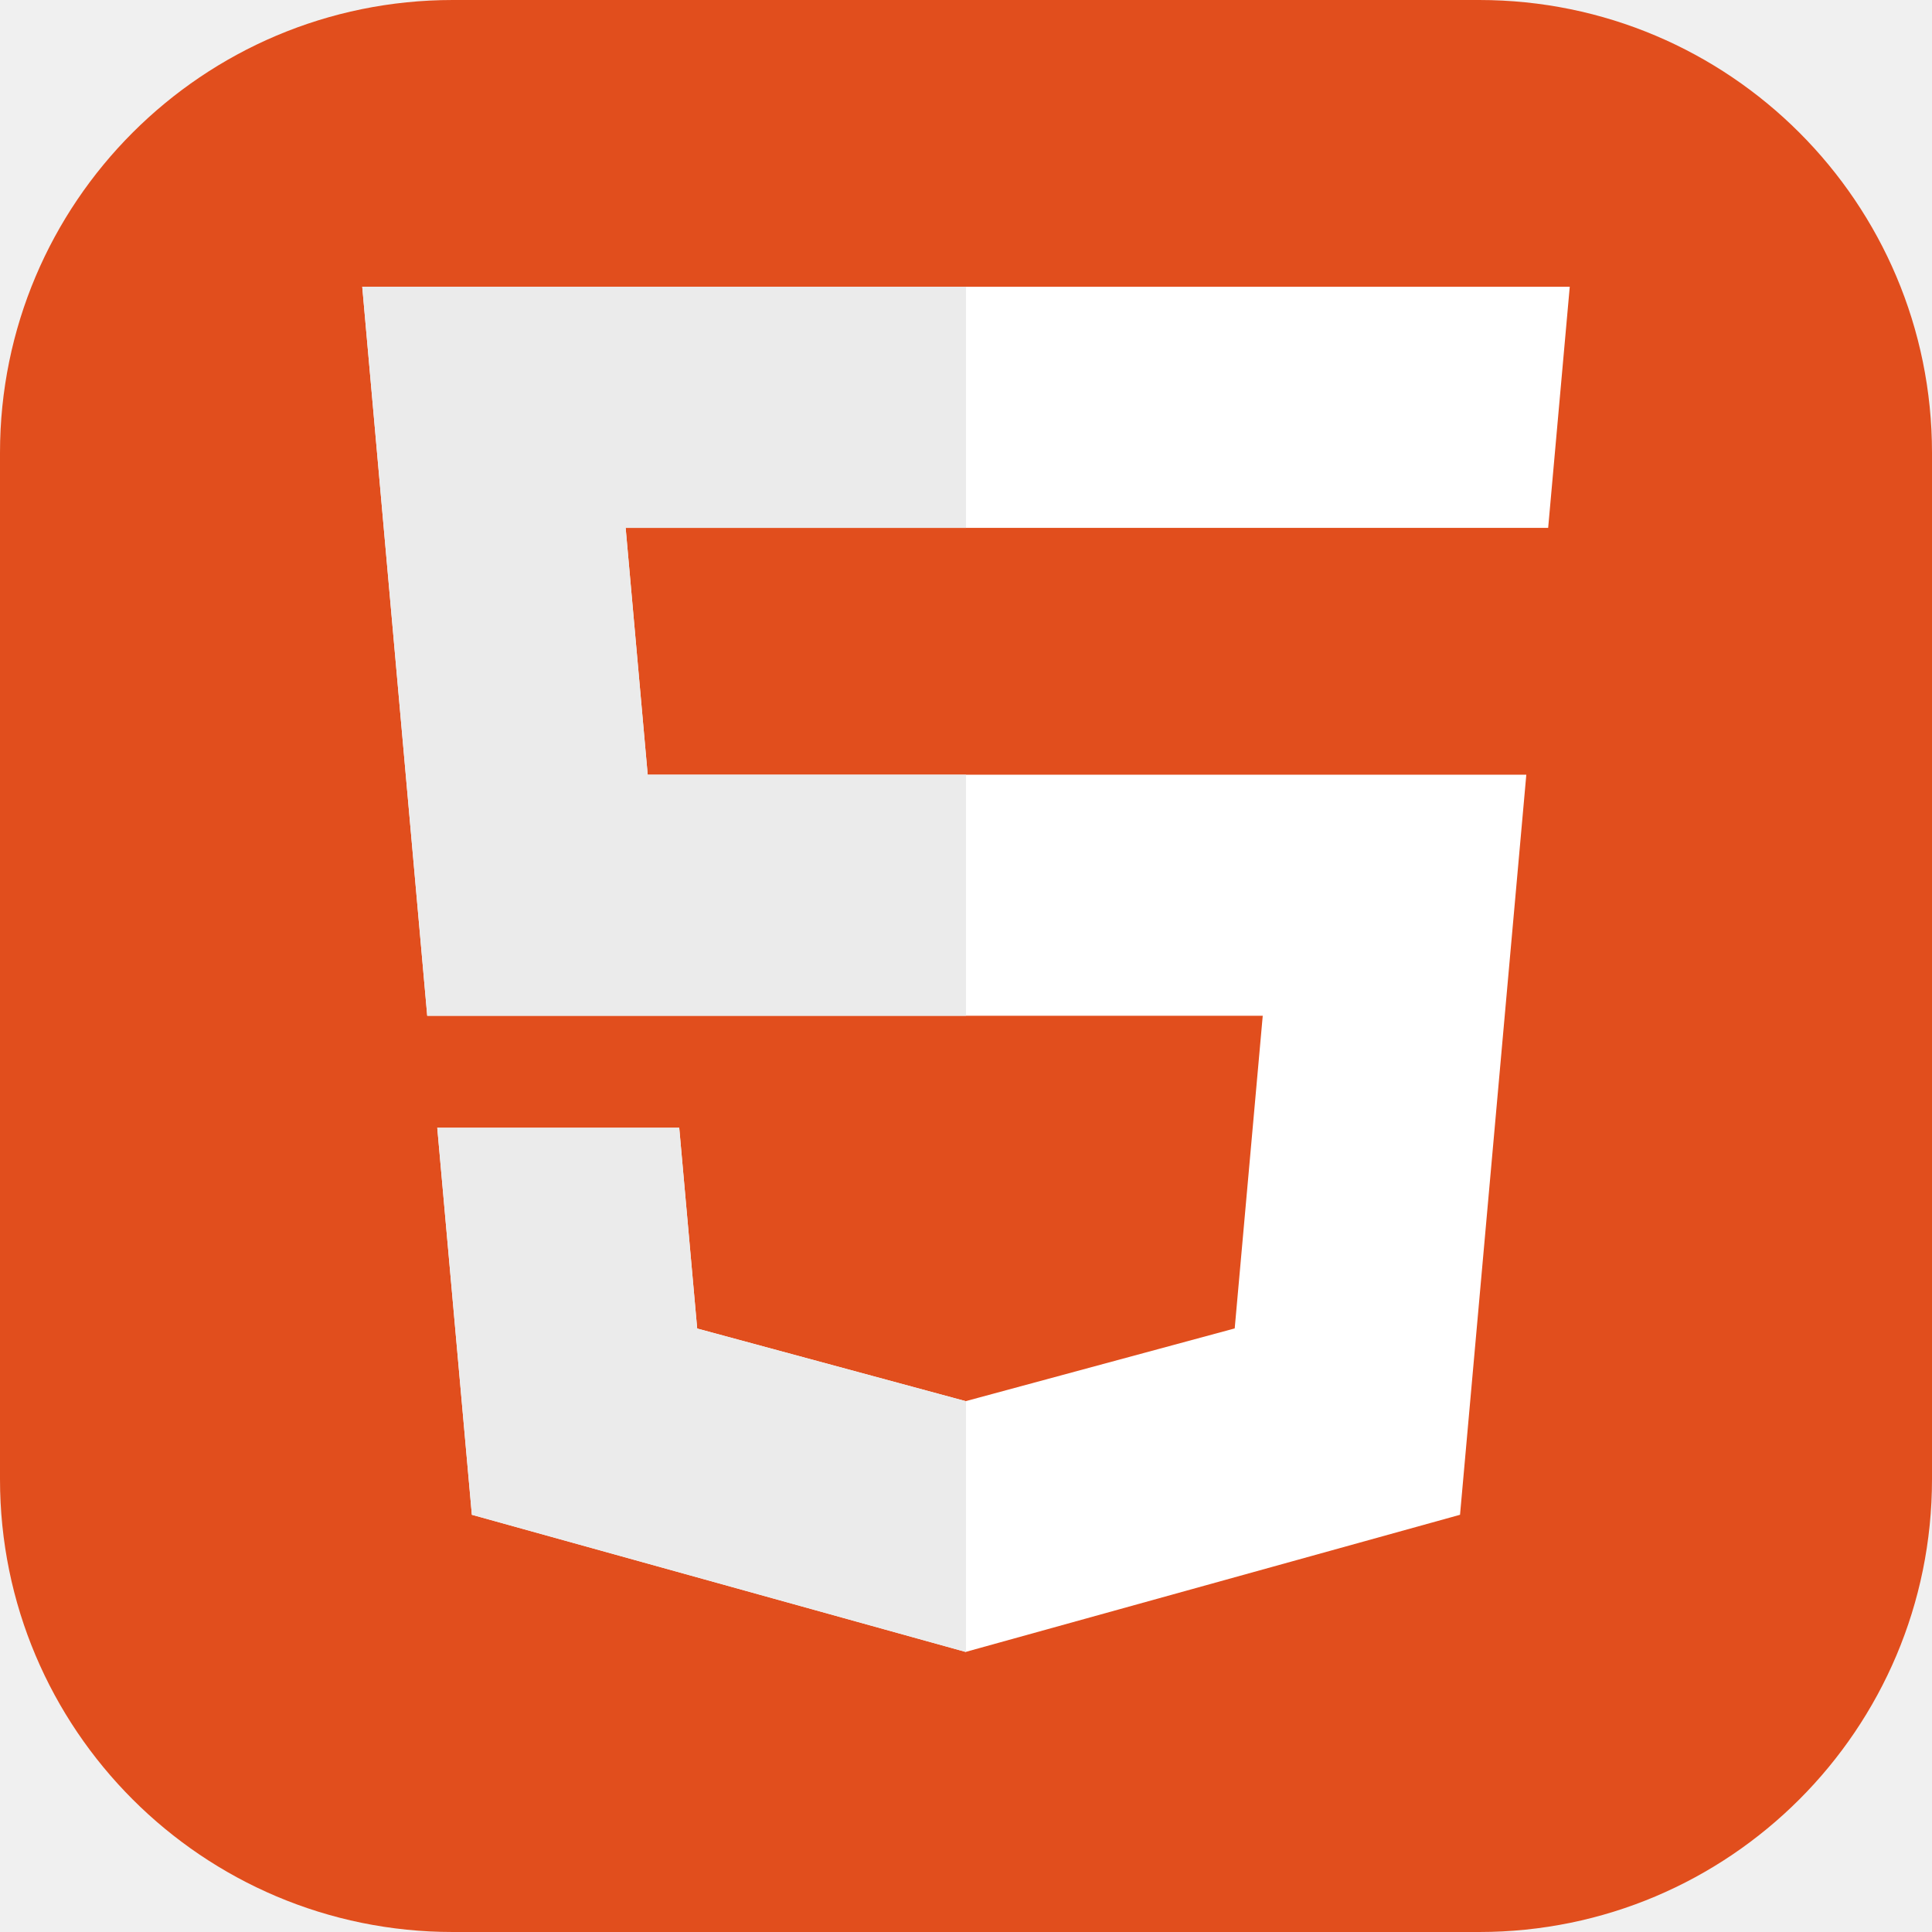
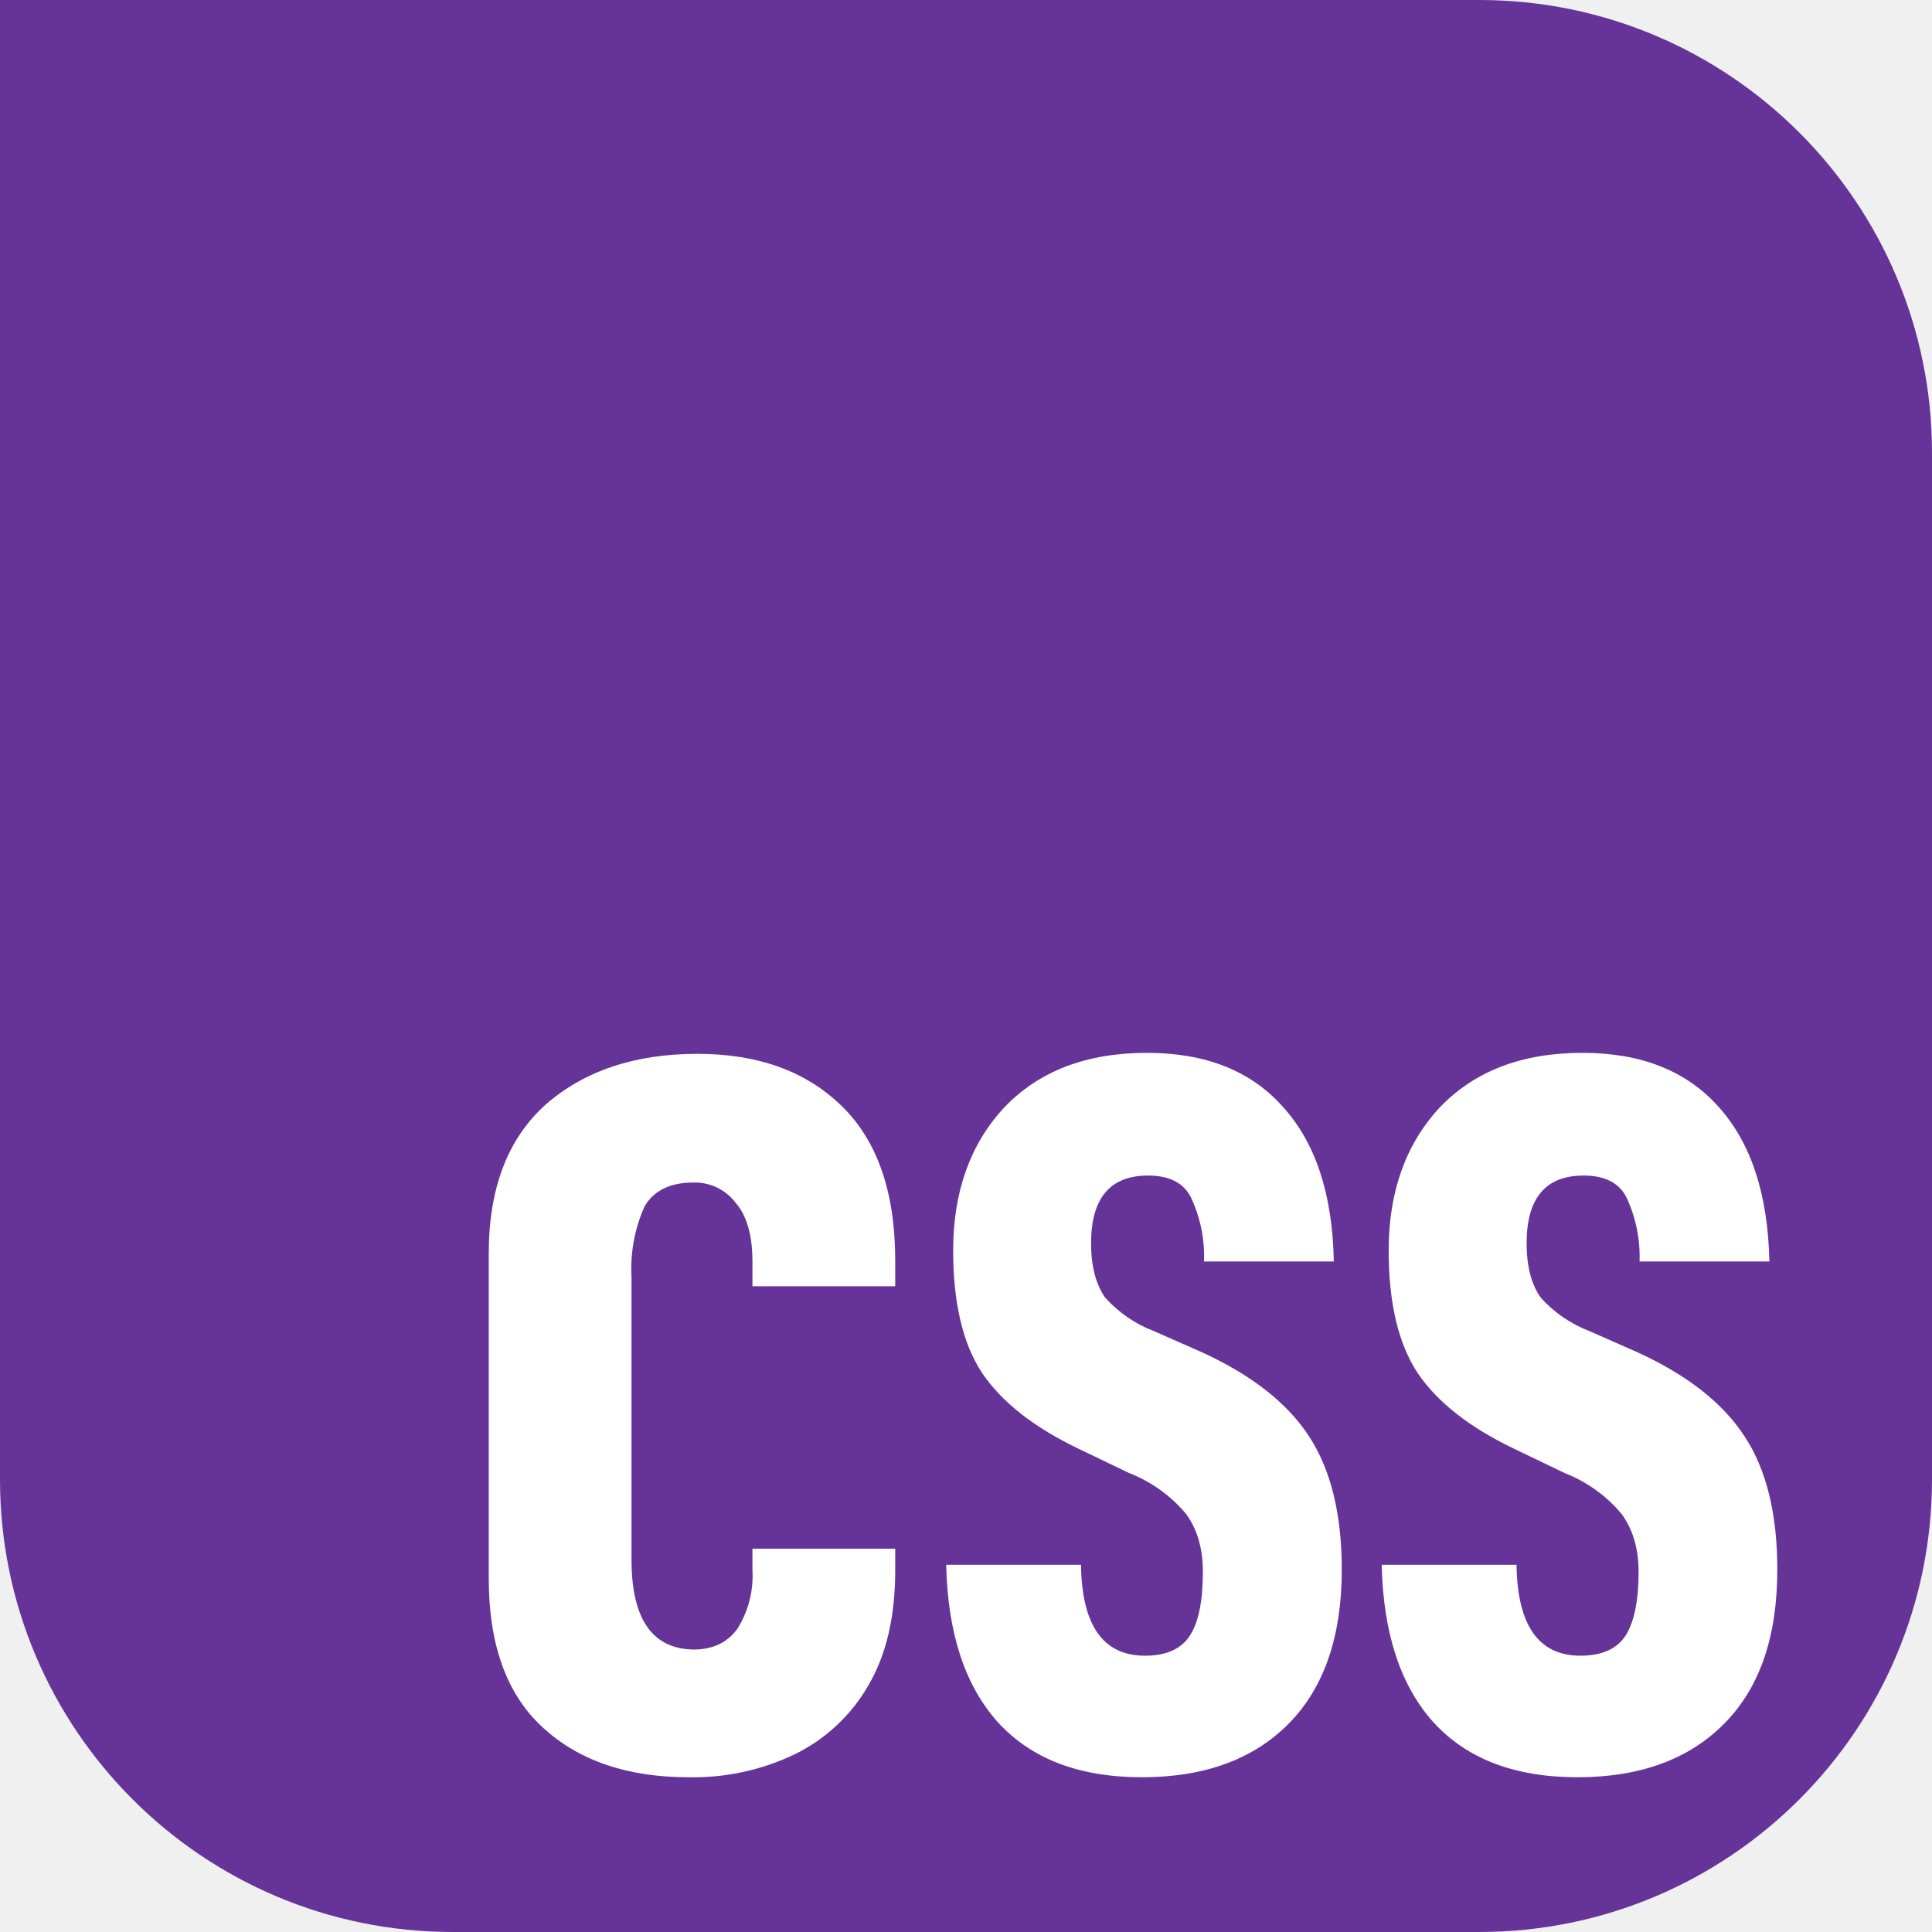
- <svg xmlns="http://www.w3.org/2000/svg" width="48" height="48" viewBox="0 0 256 256" fill="none" version="1.1">
-   <g transform="translate(0, 0)">
-     <svg width="256" height="256" fill="none" viewBox="0 0 256 256">
-       <rect width="256" height="256" fill="#E14E1D" rx="60" />
-       <path fill="#fff" d="M48 38L56.61 134.593H167.32L163.605 176.023L127.959 185.661L92.38 176.037L90.001 149.435H57.939L62.524 200.716L127.951 218.888L193.461 200.716L202.244 102.655H85.824L82.901 69.945H205.041H205.139L208 38H48Z" />
-       <path fill="#EBEBEB" d="M128 38H48L56.61 134.593H128V102.655H85.824L82.901 69.945H128V38Z" />
-       <path fill="#EBEBEB" d="M128 185.647L127.959 185.661L92.38 176.037L90.001 149.435H57.939L62.524 200.716L127.951 218.888L128 218.874V185.647Z" />
-     </svg>
-   </g>
+ <svg xmlns="http://www.w3.org/2000/svg" width="256" height="256" viewBox="0 0 256 256">
+   <path fill="#639" d="M196 0H0L1.90735e-06 196C1.90735e-06 229.137 26.863 256 60 256H196C229.137 256 256 229.137 256 196V60C256 26.863 229.137 0 196 0Z" />
+   <path fill="#fff" d="M209.034,235.494C200.742,235.494 194.401,233.083 189.962,228.237C185.572,223.365 183.286,216.415 183.081,207.337L200.95,207.337C201.052,215.365 203.873,219.389 209.418,219.389C212.244,219.389 214.246,218.493 215.401,216.722C216.53,214.956 217.121,212.132 217.121,208.261C217.121,205.184 216.351,202.619 214.861,200.594C212.839,198.185 210.244,196.324 207.314,195.182L200.691,192C194.788,189.179 190.5,185.846 187.855,181.947C185.288,178.074 184.005,172.639 184.005,165.691C184.005,157.919 186.266,151.611 190.756,146.762C195.377,141.916 201.667,139.507 209.7,139.507C217.457,139.507 223.462,141.891 227.697,146.634C232.01,151.406 234.268,158.226 234.45,167.15L217.249,167.15C217.352,164.232 216.763,161.334 215.529,158.687C214.556,156.741 212.654,155.766 209.83,155.766C204.8,155.766 202.284,158.764 202.284,164.739C202.284,167.767 202.898,170.125 204.132,171.919C205.909,173.905 208.136,175.436 210.627,176.384L216.968,179.18C223.514,182.18 228.237,185.848 231.137,190.285C234.063,194.696 235.502,200.594 235.502,207.98C235.502,216.827 233.19,223.621 228.493,228.365C223.821,233.108 217.326,235.494 209.037,235.494L209.034,235.494ZM151.327,235.494C143.032,235.494 136.694,233.083 132.252,228.237C127.862,223.365 125.578,216.415 125.373,207.337L143.24,207.337C143.342,215.365 146.166,219.389 151.713,219.389C154.534,219.389 156.536,218.493 157.665,216.722C158.822,214.956 159.386,212.132 159.386,208.261C159.386,205.184 158.643,202.619 157.153,200.594C155.132,198.185 152.536,196.324 149.606,195.182L142.984,192C137.078,189.179 132.792,185.846 130.148,181.947C127.58,178.074 126.298,172.639 126.298,165.691C126.298,157.919 128.556,151.611 133.048,146.762C137.669,141.916 143.959,139.507 151.992,139.507C159.747,139.507 165.752,141.891 169.964,146.634C174.328,151.406 176.561,158.226 176.74,167.15L159.542,167.15C159.644,164.232 159.055,161.334 157.821,158.687C156.846,156.741 154.947,155.766 152.123,155.766C147.09,155.766 144.573,158.764 144.573,164.739C144.573,167.767 145.19,170.125 146.422,171.919C148.199,173.905 150.426,175.436 152.916,176.384L159.258,179.18C165.804,182.18 170.527,185.848 173.43,190.285C176.33,194.696 177.792,200.594 177.792,207.98C177.792,216.827 175.457,223.621 170.785,228.365C166.113,233.108 159.619,235.494 151.327,235.494ZM91.231,235.494C83.116,235.494 76.675,233.288 71.9,228.877C67.126,224.494 64.763,217.902 64.763,209.183L64.763,166.1C64.763,157.435 67.279,150.868 72.31,146.355C77.42,141.893 84.119,139.638 92.411,139.638C100.447,139.638 106.785,141.944 111.483,146.509C116.234,151.099 118.62,157.921 118.62,167.025L118.62,170.435L99.702,170.435L99.702,167.127C99.702,163.615 98.931,161.024 97.441,159.332C96.122,157.617 94.059,156.634 91.896,156.69C88.817,156.69 86.636,157.74 85.402,159.869C84.088,162.816 83.498,166.034 83.681,169.254L83.681,206.697C83.681,214.518 86.431,218.493 91.899,218.57C94.464,218.57 96.389,217.646 97.725,215.8C99.176,213.469 99.867,210.743 99.702,208.003L99.702,205.21L118.62,205.21L118.62,208.133C118.62,214.211 117.44,219.287 115.052,223.34C112.782,227.294 109.373,230.475 105.272,232.468C100.892,234.559 96.083,235.595 91.231,235.494Z" />
</svg>
